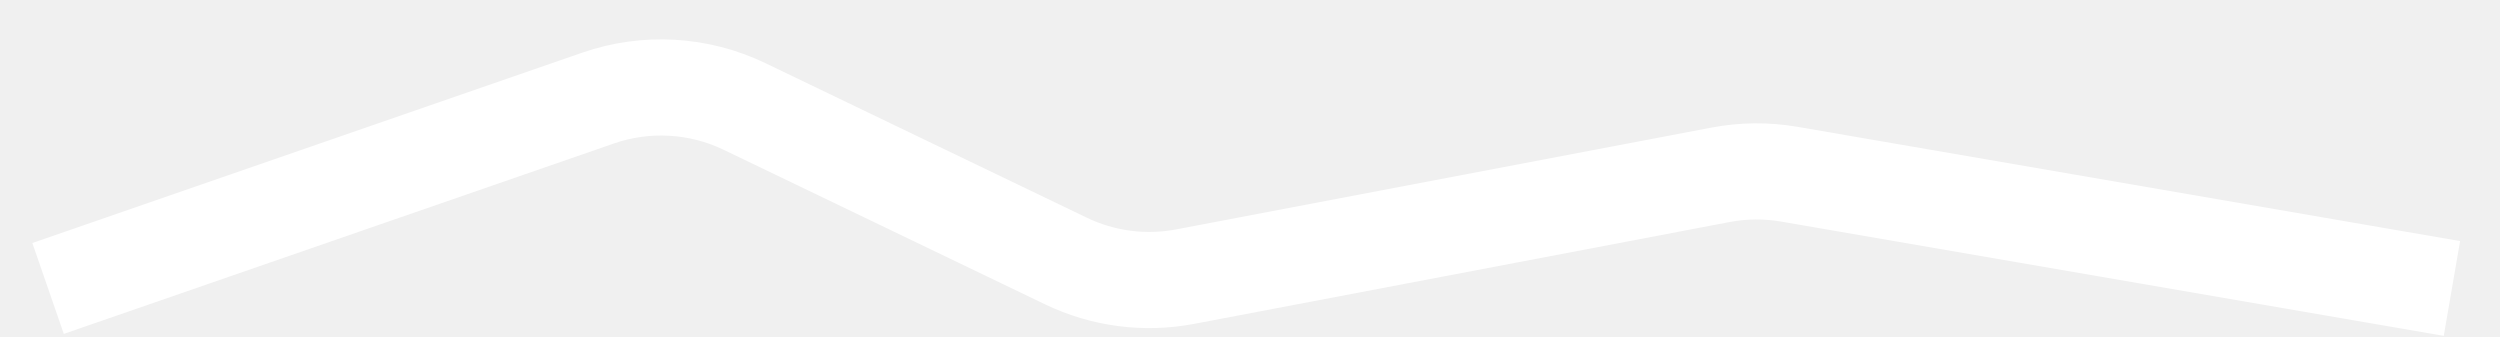
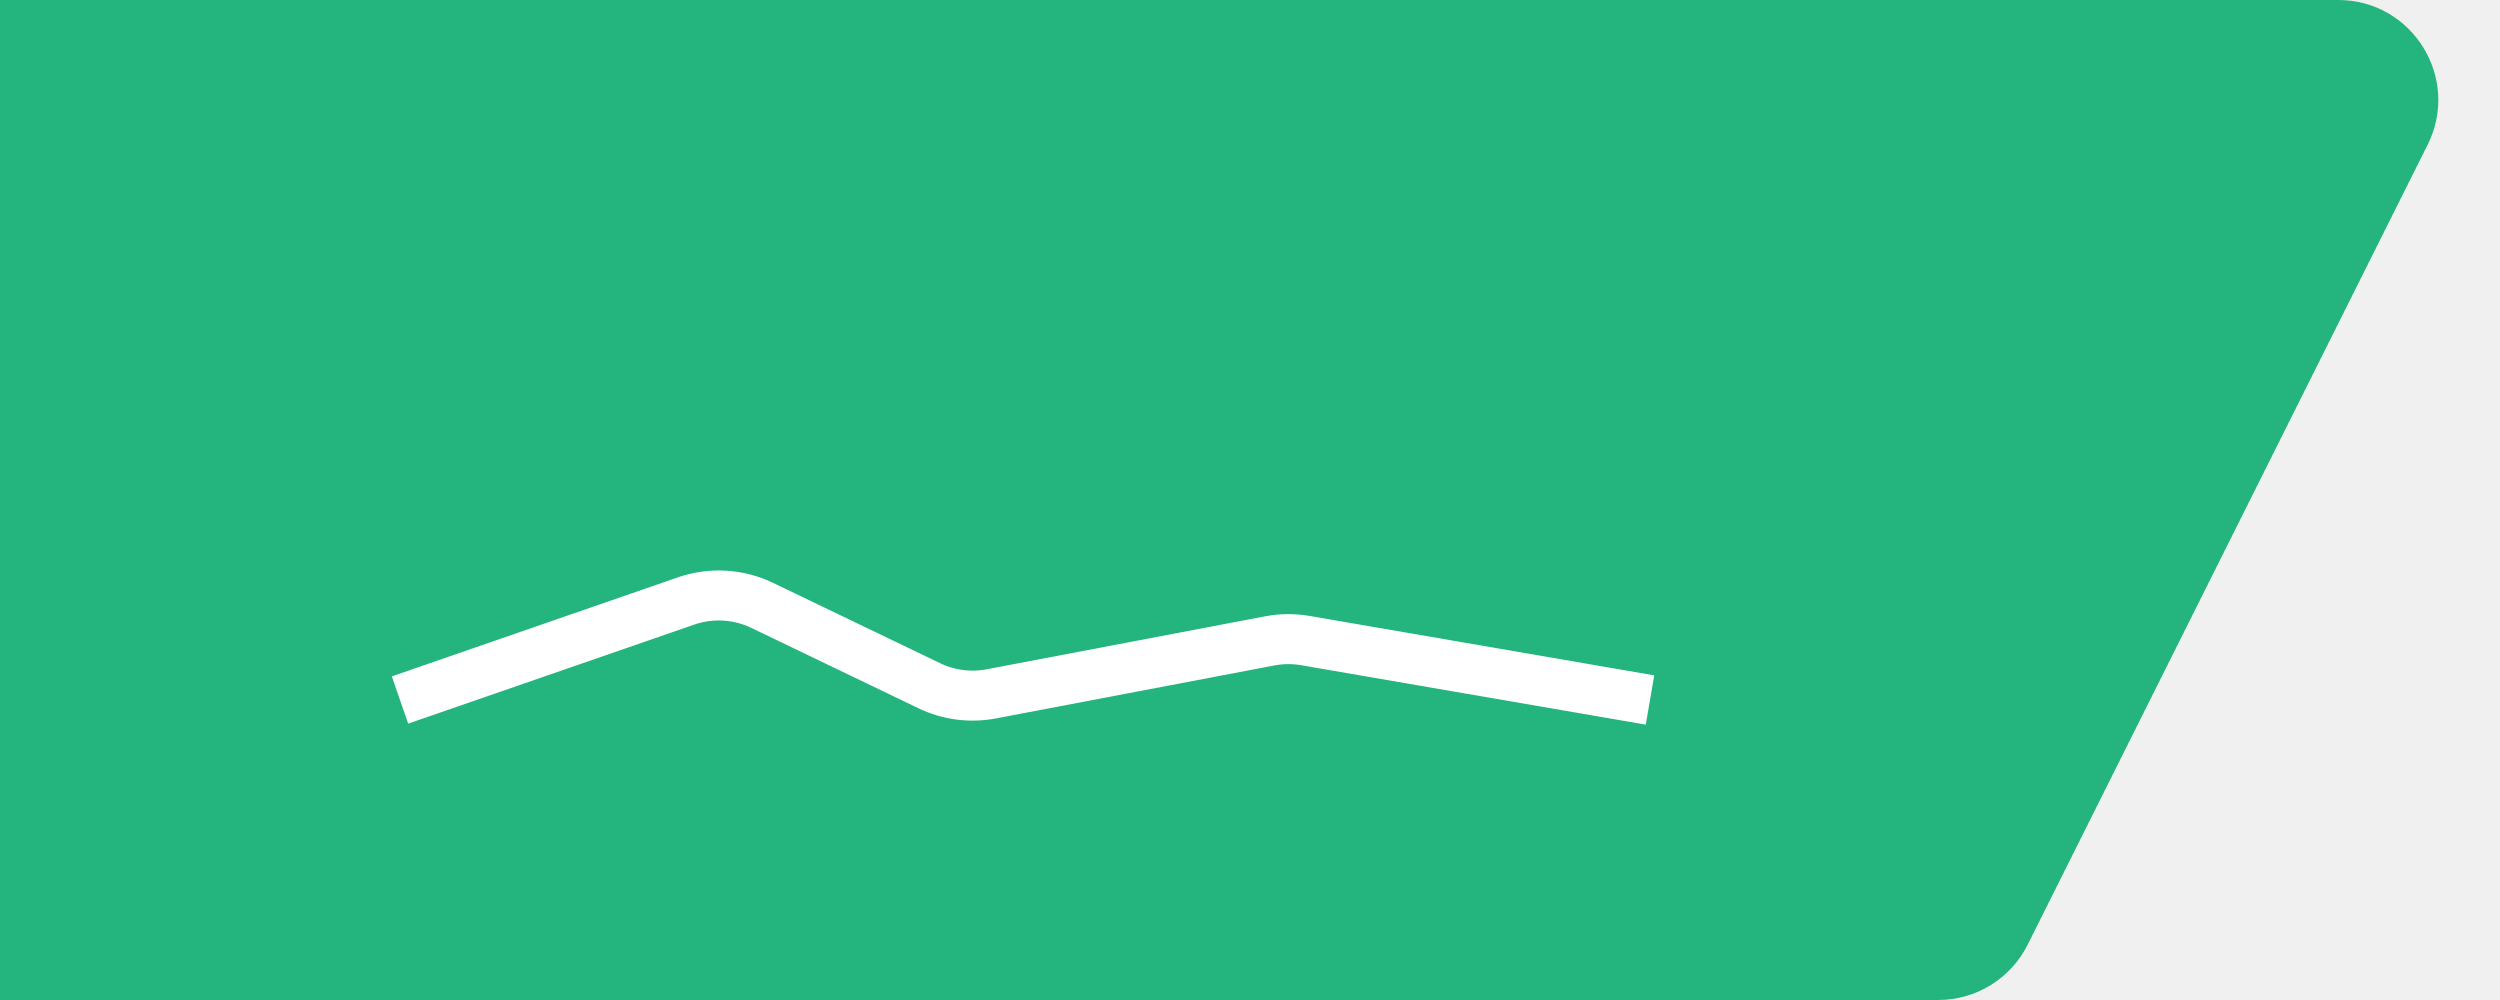
- <svg xmlns="http://www.w3.org/2000/svg" width="52" height="7" viewBox="0 0 52 7" fill="none">
-   <path d="M1 6L12.443 2.039C13.44 1.694 14.534 1.757 15.485 2.214L22.171 5.429C22.942 5.8 23.811 5.914 24.652 5.754L35.788 3.636C36.259 3.546 36.742 3.542 37.215 3.623L51 6" stroke="white" stroke-width="2" />
+ <svg xmlns="http://www.w3.org/2000/svg" width="100" height="40" viewBox="0 0 100 40" fill="none">
+   <path d="M0 0H93.528C96.501 0 98.435 3.129 97.106 5.789L81.106 37.789C80.428 39.144 79.043 40 77.528 40H0V0Z" fill="#24B47E" />
+   <path d="M16 28L27.443 24.039C28.44 23.694 29.534 23.757 30.485 24.214L37.171 27.429C37.942 27.8 38.811 27.914 39.652 27.754L50.788 25.636C51.259 25.546 51.742 25.542 52.215 25.623L66 28" stroke="white" stroke-width="2" />
</svg>
